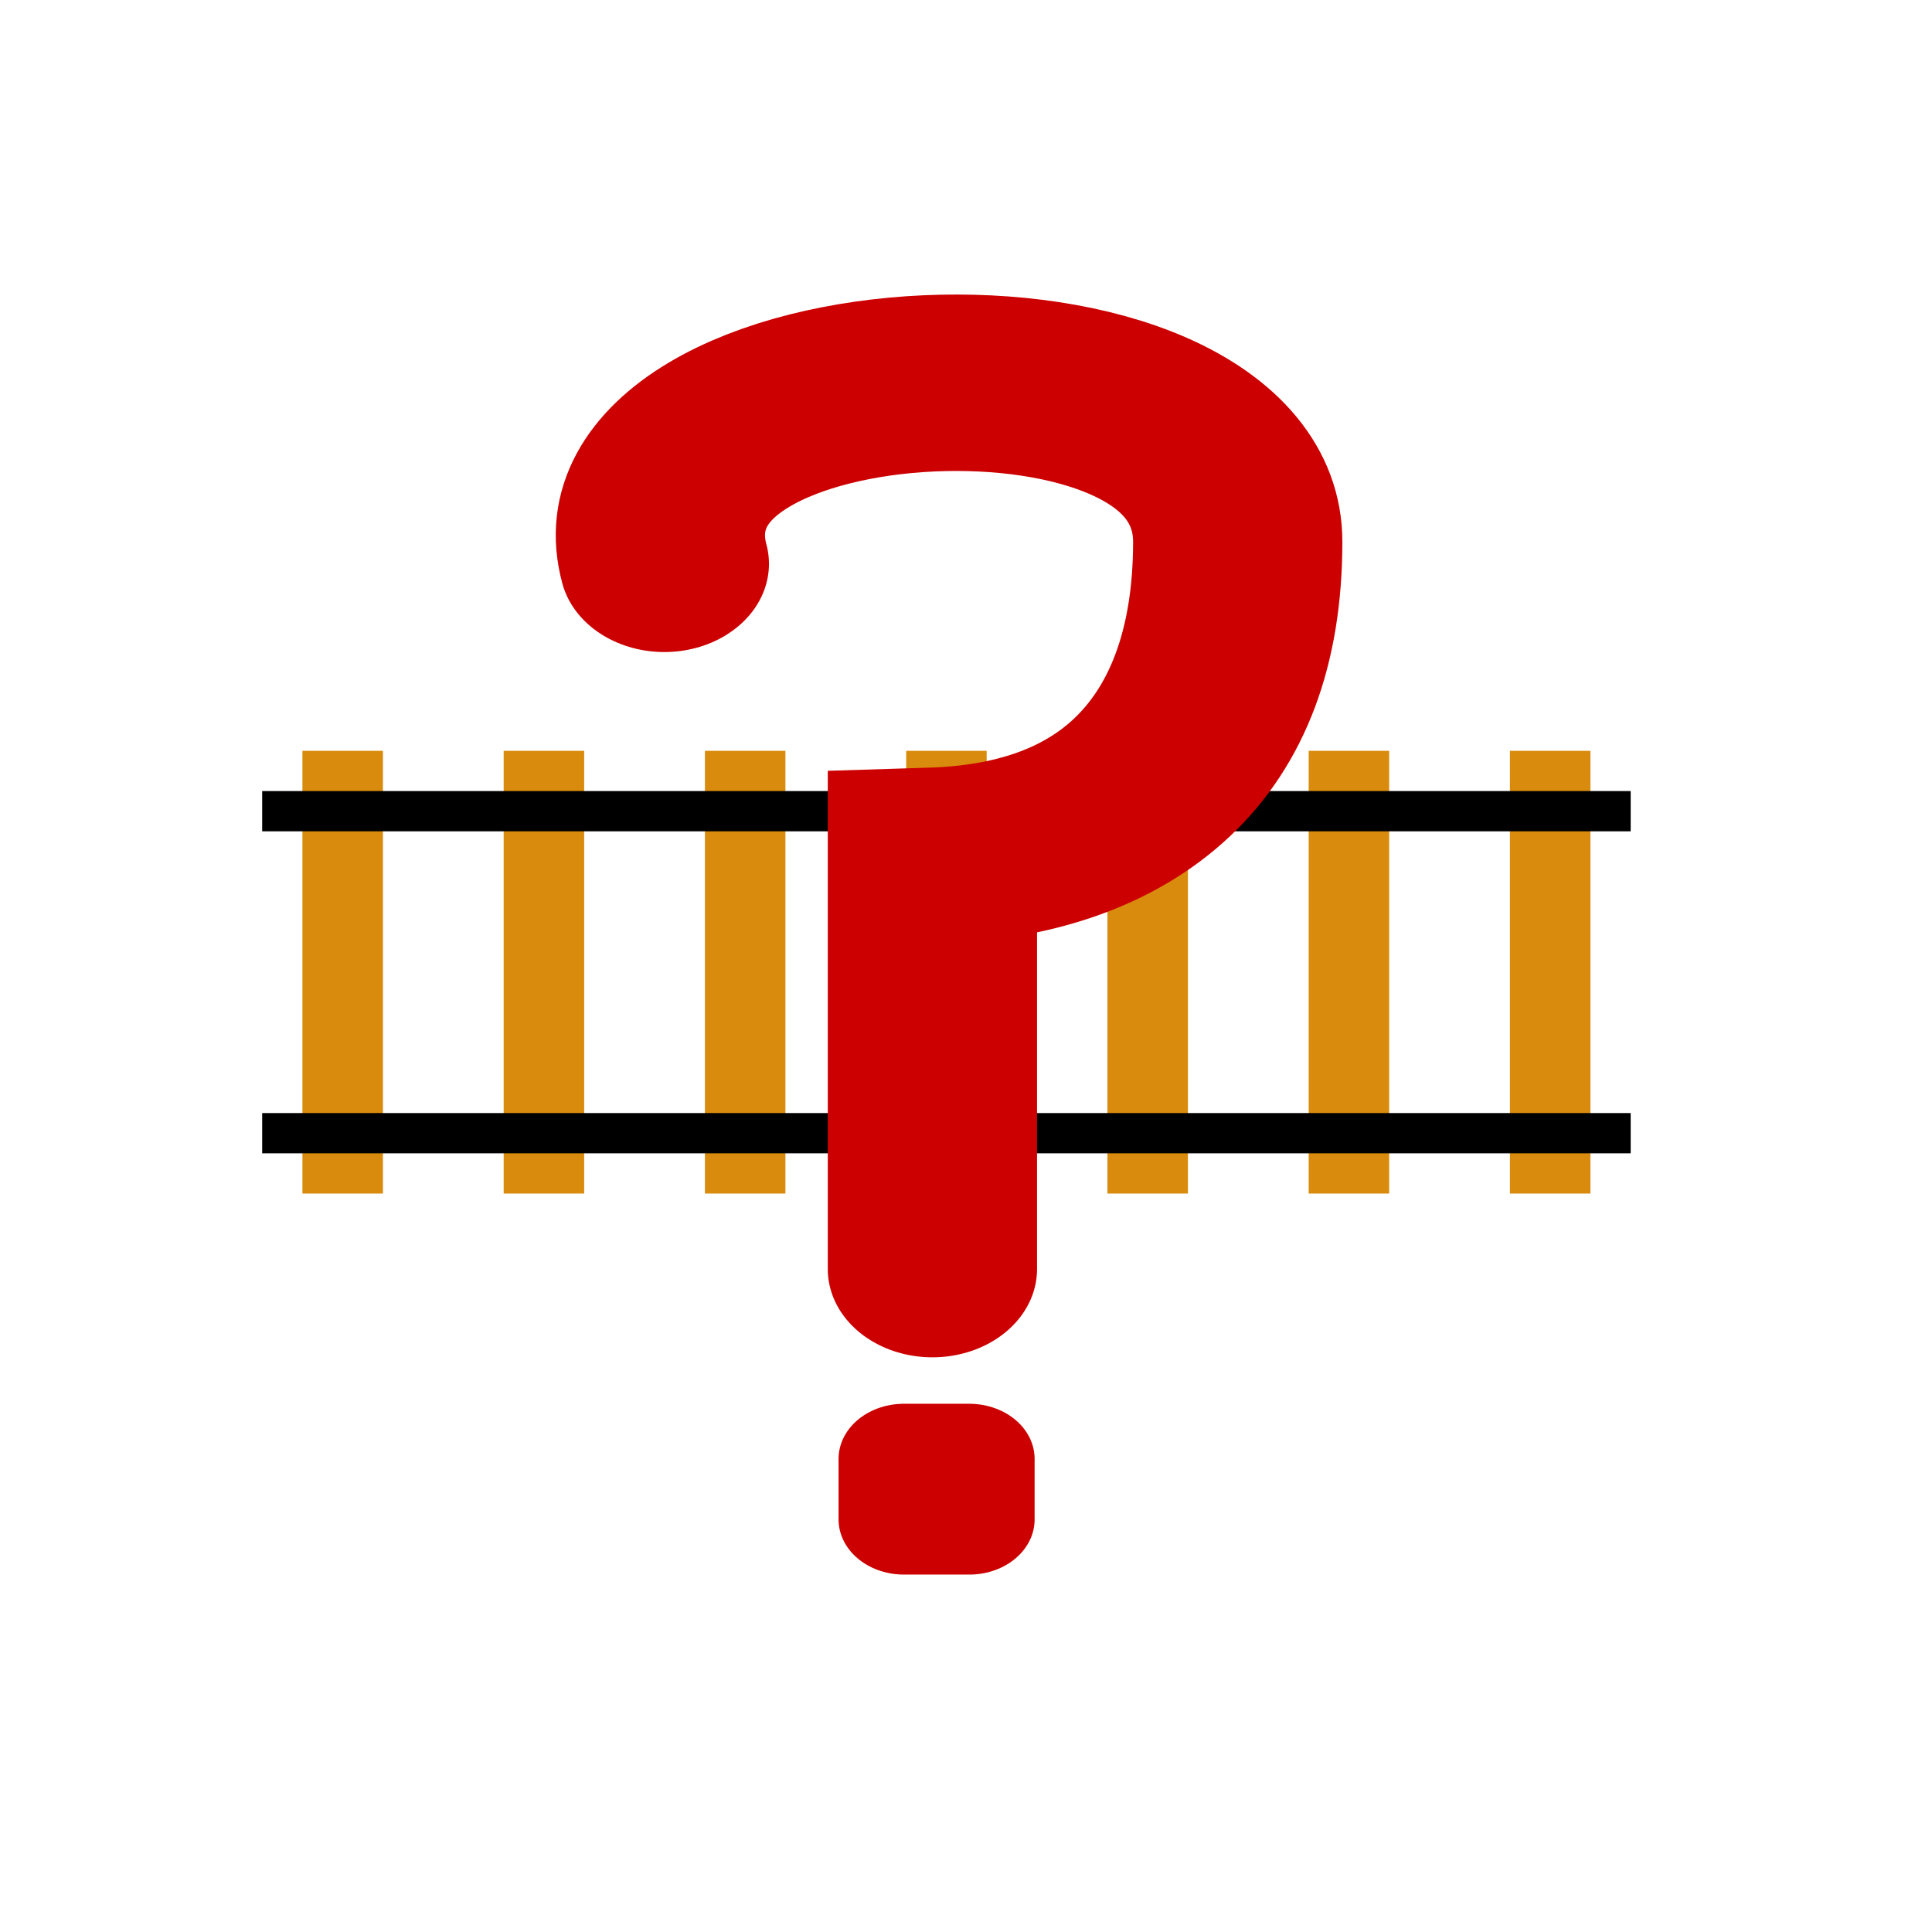
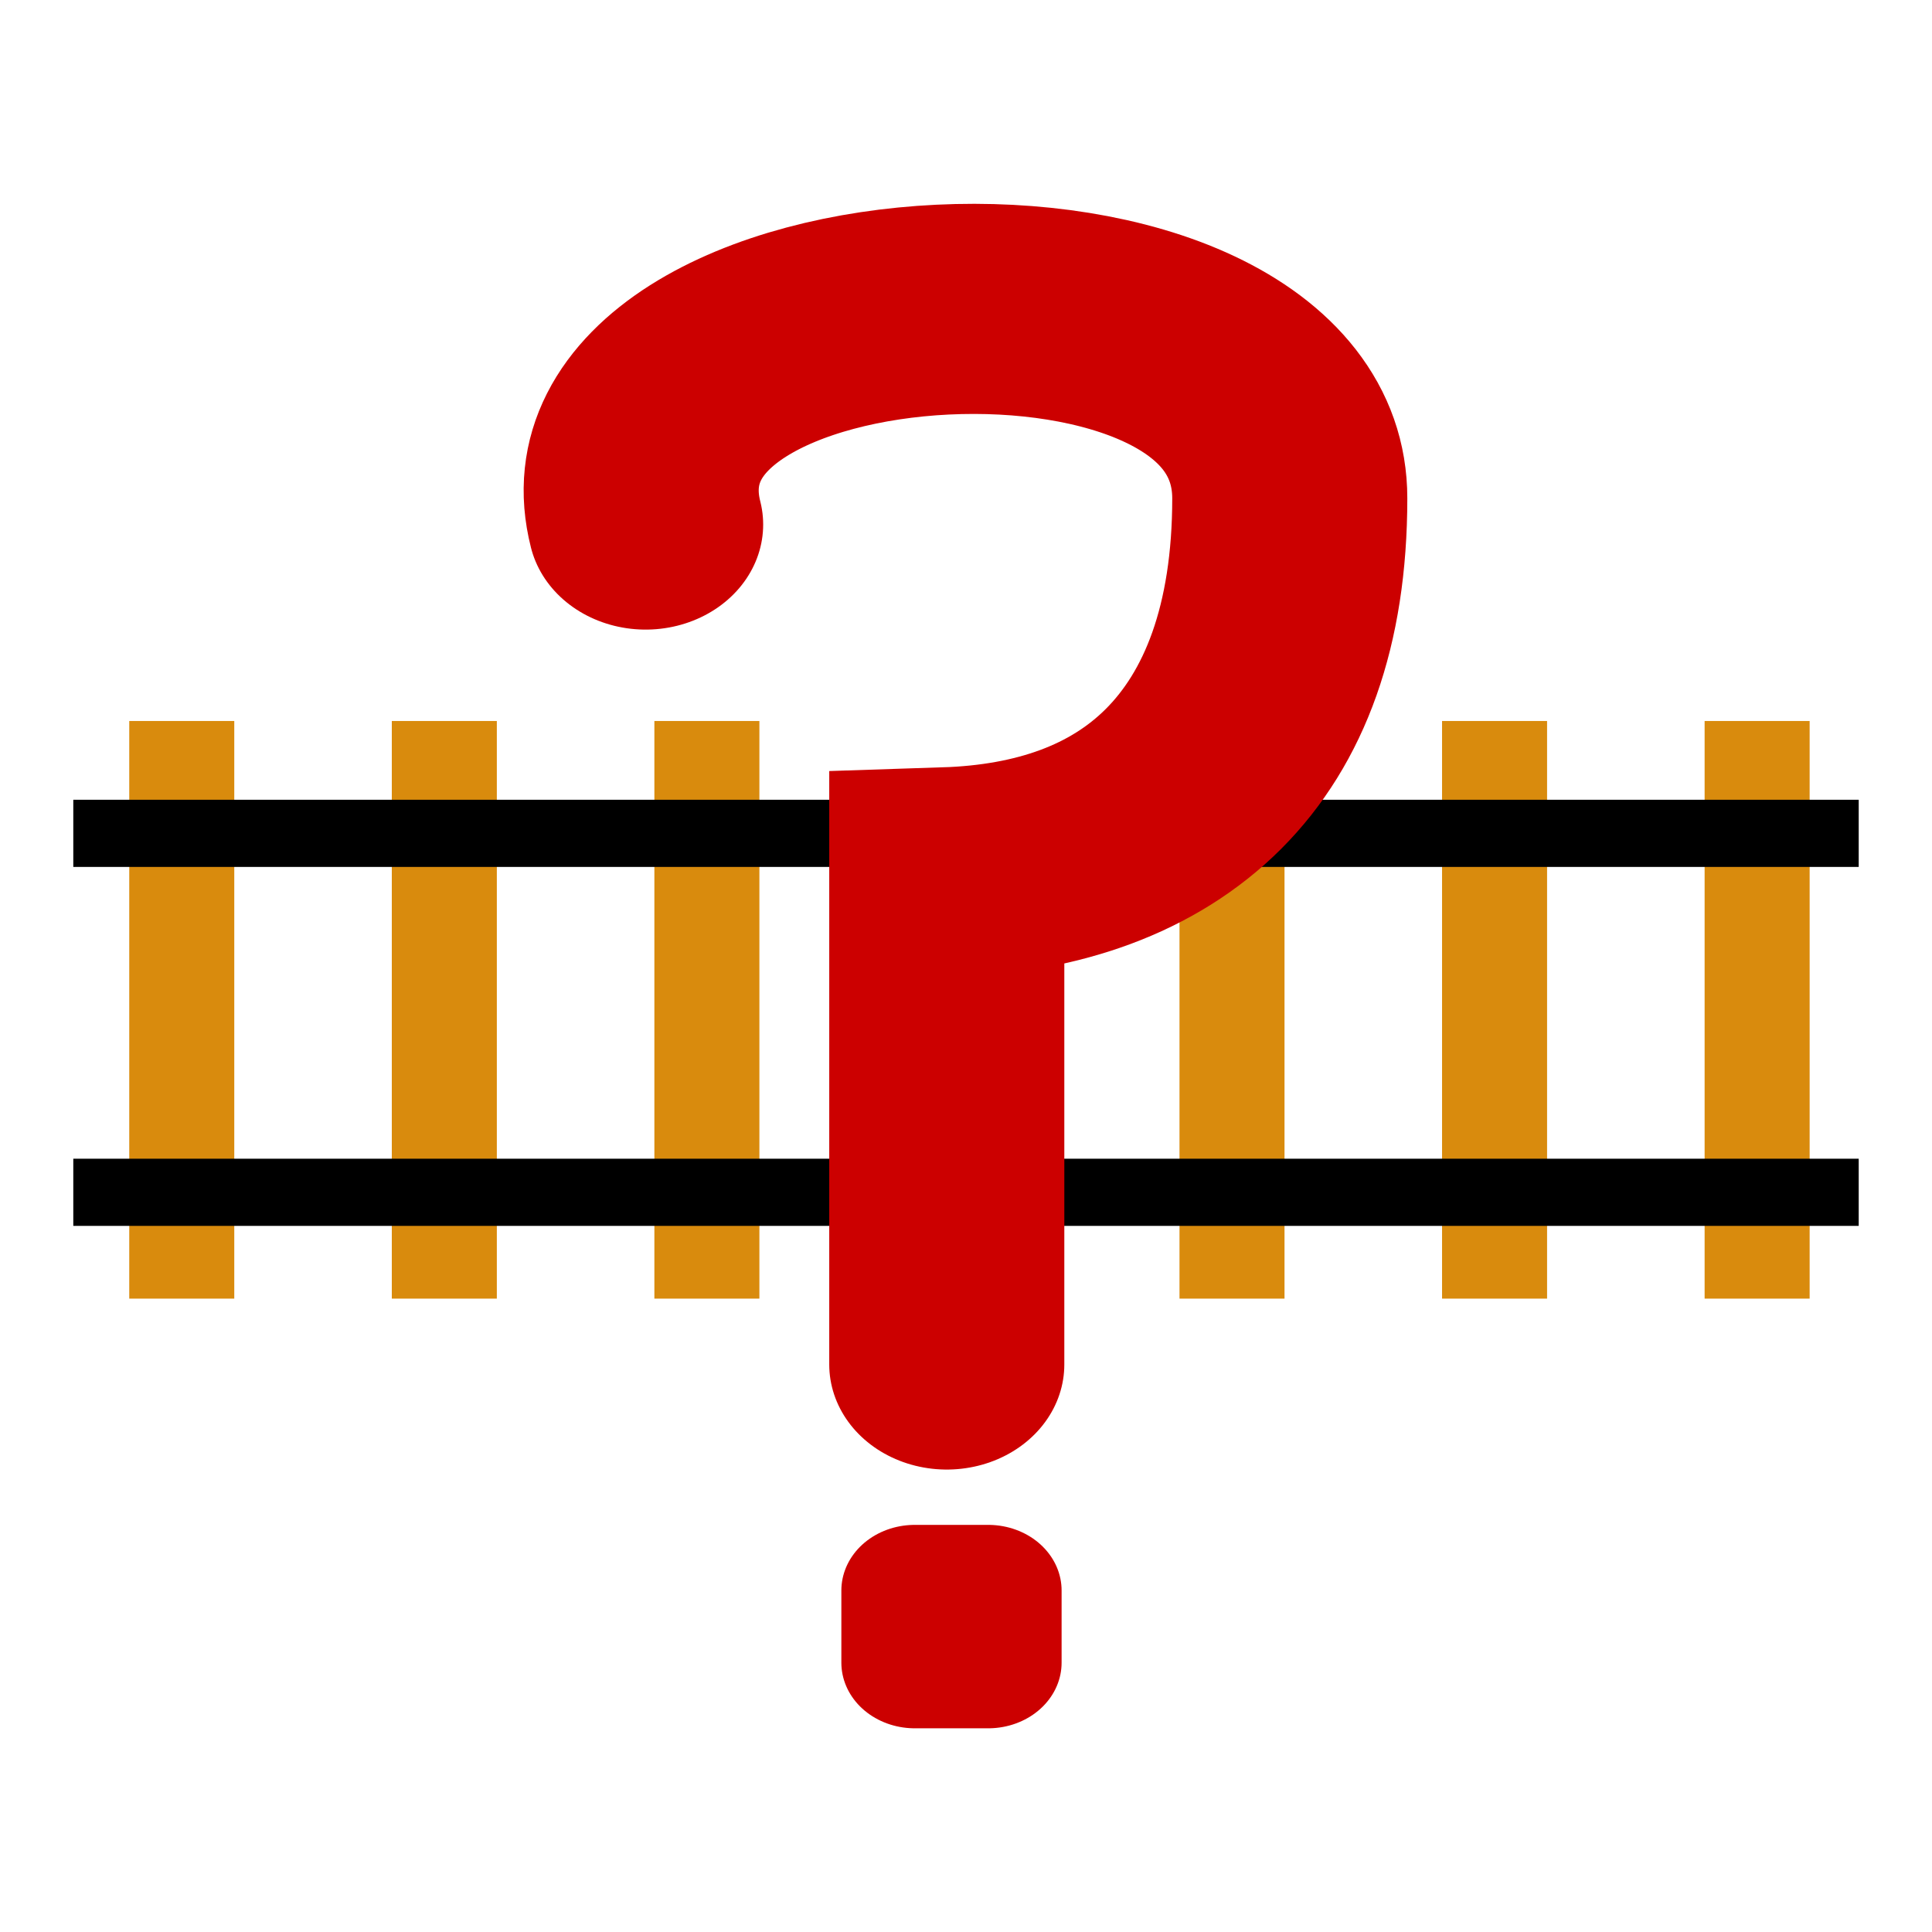
<svg xmlns="http://www.w3.org/2000/svg" version="1.1" id="Layer_1" x="0px" y="0px" viewBox="0 0 48 48" style="enable-background:new 0 0 48 48;" xml:space="preserve">
  <defs id="defs926" />
  <style type="text/css" id="style893">
	.st0{fill:none;stroke:#FBB03B;stroke-width:2;stroke-miterlimit:10;}
	.st1{fill:none;stroke:#000000;stroke-miterlimit:10;}
	.st2{fill:none;stroke:#FB0000;stroke-width:2;stroke-miterlimit:10;}
	.st3{fill:none;stroke:#FB0000;stroke-miterlimit:10;}
	.st4{fill:none;stroke:#FB0000;stroke-width:2;stroke-linecap:round;stroke-miterlimit:10;}
	.st5{fill:none;stroke:#FB0000;stroke-width:2;stroke-linecap:square;stroke-linejoin:round;stroke-miterlimit:10;}
</style>
-   <g id="ties" transform="translate(0.5136295,2.653752)">
+   <g id="ties" transform="matrix(1.304653,0,0,1.304653,-5.921407,-2.961533)">
    <line class="st0" x1="8" y1="16" x2="8" y2="27" id="line895" style="stroke:#d98b0d;stroke-opacity:1" />
    <line class="st0" x1="13" y1="16" x2="13" y2="27" id="line897" style="stroke:#d98b0d;stroke-opacity:1" />
    <line class="st0" x1="18" y1="16" x2="18" y2="27" id="line899" style="stroke:#d98b0d;stroke-opacity:1" />
-     <line class="st0" x1="23" y1="16" x2="23" y2="27" id="line901" style="stroke:#d98b0d;stroke-opacity:1" />
    <line class="st0" x1="28" y1="16" x2="28" y2="27" id="line903" style="stroke:#d98b0d;stroke-opacity:1" />
    <line class="st0" x1="33" y1="16" x2="33" y2="27" id="line905" style="stroke:#d98b0d;stroke-opacity:1" />
    <line class="st0" x1="38" y1="16" x2="38" y2="27" id="line907" style="stroke:#d98b0d;stroke-opacity:1" />
  </g>
-   <g id="rail" transform="translate(0.5136295,2.653752)">
-     <line class="st1" x1="6" y1="17.5" x2="40" y2="17.5" id="line909" />
-     <line class="st1" x1="6" y1="25.5" x2="40" y2="25.5" id="line911" />
+   <g id="rail" transform="matrix(1.304653,0,0,1.114764,-6.007012,1.195804)" style="stroke-width:1.497;stroke-miterlimit:10;stroke-dasharray:none">
+     <line class="st1" x1="6" y1="17.5" x2="40" y2="17.5" id="line909" style="stroke-width:1.497;stroke-miterlimit:10;stroke-dasharray:none" />
+     <line class="st1" x1="6" y1="25.5" x2="40" y2="25.5" id="line911" style="stroke-width:1.497;stroke-miterlimit:10;stroke-dasharray:none" />
  </g>
-   <g id="question" transform="matrix(1.623623,0,0,1.368933,-14.06099,-7.483976)">
-     <path class="st4" d="M 18.826,15.7 C 17.914,11.7 27.6,11.1 27.6,15.3 c 0,3.9 -1.937,5.6 -4.672,5.7 v 7.5" id="path919" style="stroke-width:3.202;stroke-miterlimit:10;stroke-dasharray:none;stroke:#cc0000;stroke-opacity:1" />
+   <g id="question" transform="matrix(1.823981,0,0,1.63035,-18.29773,-12.56444)">
+     <path class="st4" d="M 18.826,15.7 C 17.914,11.7 27.6,11.1 27.6,15.3 c 0,3.9 -1.937,5.6 -4.672,5.7 v 7.5" id="path919" style="stroke:#cc0000;stroke-width:3.202;stroke-miterlimit:10;stroke-dasharray:none;stroke-opacity:1" />
    <rect x="22.492" y="31.944" class="st5" width="1" height="1.1" id="rect921" style="stroke:#cc0000;stroke-opacity:1" />
  </g>
</svg>
